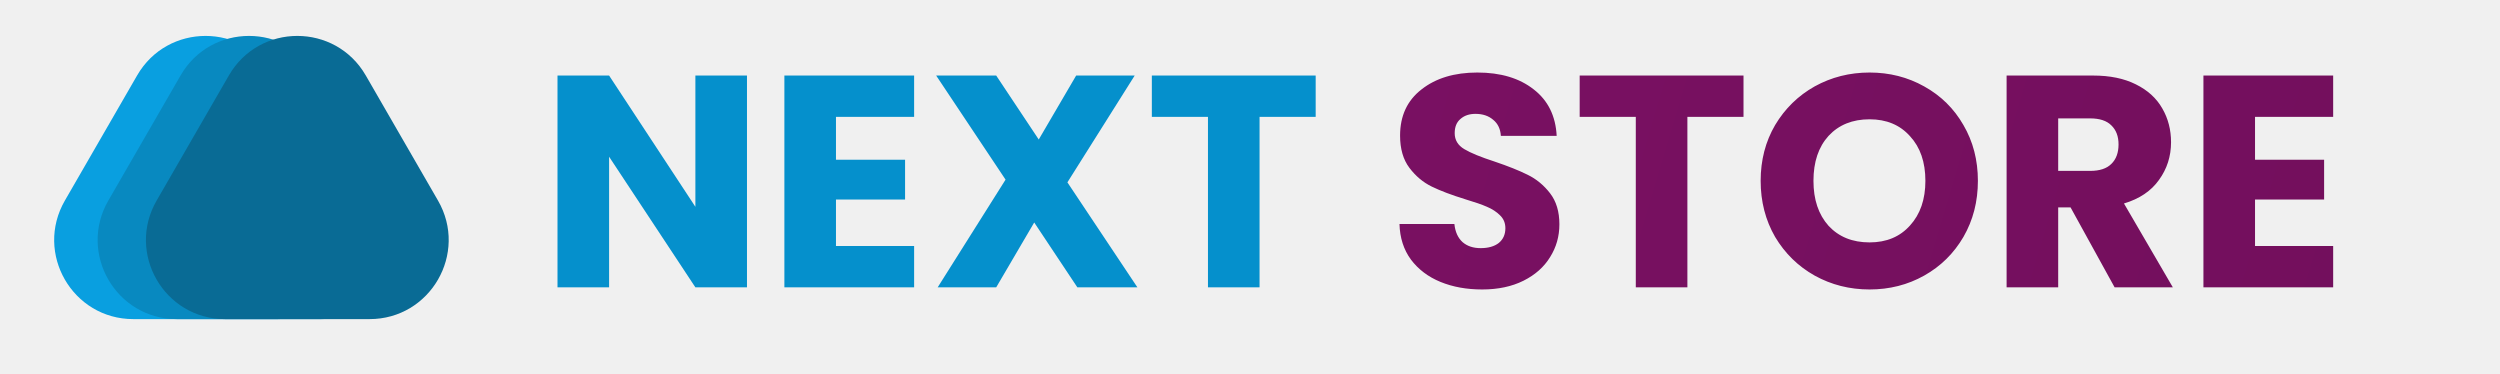
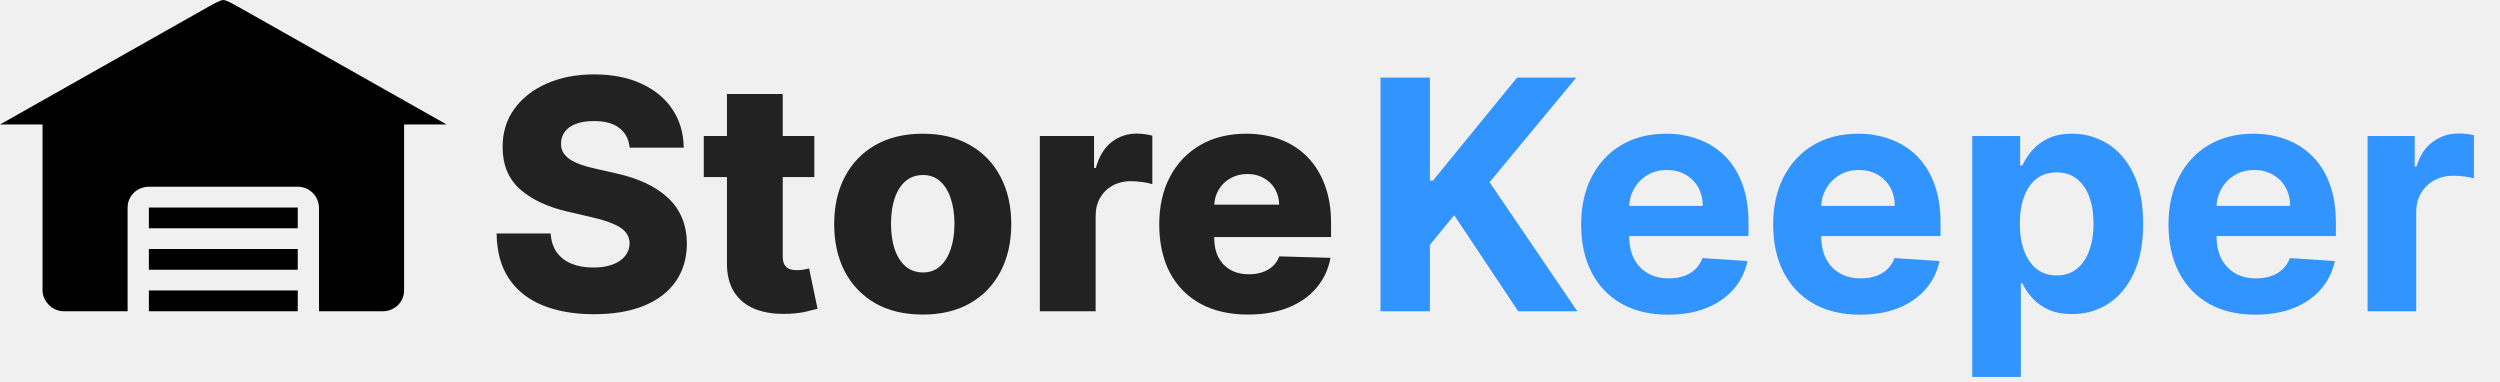
- <svg xmlns="http://www.w3.org/2000/svg" width="348" height="52" viewBox="0 0 348 52" fill="none">
-   <g clip-path="url(#clip0_1_11)">
-     <path d="M19.087 10.5C23.321 3.167 33.906 3.167 38.14 10.5L48.197 27.92C52.431 35.254 47.139 44.42 38.671 44.42H18.556C10.088 44.42 4.796 35.254 9.03 27.92L19.087 10.5Z" fill="#099FE0" />
-     <path d="M25.138 10.5C29.372 3.167 39.956 3.167 44.19 10.5L54.248 27.92C58.482 35.254 53.189 44.42 44.721 44.42H24.606C16.139 44.42 10.846 35.254 15.08 27.92L25.138 10.5Z" fill="#0889C0" />
-     <path d="M31.86 10.5C36.094 3.167 46.679 3.167 50.913 10.5L60.97 27.92C65.204 35.254 59.912 44.42 51.444 44.42H31.329C22.861 44.42 17.569 35.254 21.803 27.92L31.86 10.5Z" fill="#096B95" />
-     <path d="M103.98 40H96.798L84.786 21.814V40H77.604V10.516H84.786L96.798 28.786V10.516H103.98V40ZM116.368 16.27V22.234H125.986V27.778H116.368V34.246H127.246V40H109.186V10.516H127.246V16.27H116.368ZM149.969 40L143.963 30.97L138.671 40H130.523L139.973 25.006L130.313 10.516H138.671L144.593 19.42L149.801 10.516H157.949L148.583 25.384L158.327 40H149.969ZM183.142 10.516V16.27H175.33V40H168.148V16.27H160.336V10.516H183.142Z" fill="#0590CC" />
-     <path d="M206.315 40.294C204.159 40.294 202.227 39.944 200.519 39.244C198.811 38.544 197.439 37.508 196.403 36.136C195.395 34.764 194.863 33.112 194.807 31.18H202.451C202.563 32.272 202.941 33.112 203.585 33.7C204.229 34.26 205.069 34.54 206.105 34.54C207.169 34.54 208.009 34.302 208.625 33.826C209.241 33.322 209.549 32.636 209.549 31.768C209.549 31.04 209.297 30.438 208.793 29.962C208.317 29.486 207.715 29.094 206.987 28.786C206.287 28.478 205.279 28.128 203.963 27.736C202.059 27.148 200.505 26.56 199.301 25.972C198.097 25.384 197.061 24.516 196.193 23.368C195.325 22.22 194.891 20.722 194.891 18.874C194.891 16.13 195.885 13.988 197.873 12.448C199.861 10.88 202.451 10.096 205.643 10.096C208.891 10.096 211.509 10.88 213.497 12.448C215.485 13.988 216.549 16.144 216.689 18.916H208.919C208.863 17.964 208.513 17.222 207.869 16.69C207.225 16.13 206.399 15.85 205.391 15.85C204.523 15.85 203.823 16.088 203.291 16.564C202.759 17.012 202.493 17.67 202.493 18.538C202.493 19.49 202.941 20.232 203.837 20.764C204.733 21.296 206.133 21.87 208.037 22.486C209.941 23.13 211.481 23.746 212.657 24.334C213.861 24.922 214.897 25.776 215.765 26.896C216.633 28.016 217.067 29.458 217.067 31.222C217.067 32.902 216.633 34.428 215.765 35.8C214.925 37.172 213.693 38.264 212.069 39.076C210.445 39.888 208.527 40.294 206.315 40.294ZM242.697 10.516V16.27H234.885V40H227.703V16.27H219.891V10.516H242.697ZM260.245 40.294C257.473 40.294 254.925 39.65 252.601 38.362C250.305 37.074 248.471 35.282 247.099 32.986C245.755 30.662 245.083 28.058 245.083 25.174C245.083 22.29 245.755 19.7 247.099 17.404C248.471 15.108 250.305 13.316 252.601 12.028C254.925 10.74 257.473 10.096 260.245 10.096C263.017 10.096 265.551 10.74 267.847 12.028C270.171 13.316 271.991 15.108 273.307 17.404C274.651 19.7 275.323 22.29 275.323 25.174C275.323 28.058 274.651 30.662 273.307 32.986C271.963 35.282 270.143 37.074 267.847 38.362C265.551 39.65 263.017 40.294 260.245 40.294ZM260.245 33.742C262.597 33.742 264.473 32.958 265.873 31.39C267.301 29.822 268.015 27.75 268.015 25.174C268.015 22.57 267.301 20.498 265.873 18.958C264.473 17.39 262.597 16.606 260.245 16.606C257.865 16.606 255.961 17.376 254.533 18.916C253.133 20.456 252.433 22.542 252.433 25.174C252.433 27.778 253.133 29.864 254.533 31.432C255.961 32.972 257.865 33.742 260.245 33.742ZM294.355 40L288.223 28.87H286.501V40H279.319V10.516H291.373C293.697 10.516 295.671 10.922 297.295 11.734C298.947 12.546 300.179 13.666 300.991 15.094C301.803 16.494 302.209 18.062 302.209 19.798C302.209 21.758 301.649 23.508 300.529 25.048C299.437 26.588 297.813 27.68 295.657 28.324L302.461 40H294.355ZM286.501 23.788H290.953C292.269 23.788 293.249 23.466 293.893 22.822C294.565 22.178 294.901 21.268 294.901 20.092C294.901 18.972 294.565 18.09 293.893 17.446C293.249 16.802 292.269 16.48 290.953 16.48H286.501V23.788ZM313.899 16.27V22.234H323.517V27.778H313.899V34.246H324.777V40H306.717V10.516H324.777V16.27H313.899Z" fill="url(#paint0_linear_1_11)" />
-   </g>
-   <defs>
-     <linearGradient id="paint0_linear_1_11" x1="24" y1="-36" x2="350" y2="61" gradientUnits="userSpaceOnUse">
-       <stop stop-color="#811168" />
-       <stop offset="1" stop-color="#720F5C" />
-     </linearGradient>
-     <clipPath id="clip0_1_11">
-       <rect width="348" height="52" fill="white" />
-     </clipPath>
-   </defs>
+ <svg xmlns="http://www.w3.org/2000/svg" width="498" height="76" viewBox="0 0 498 76" fill="none">
+   <path d="M125.421 29.409C125.27 27.742 124.595 26.447 123.398 25.523C122.217 24.583 120.527 24.114 118.33 24.114C116.876 24.114 115.664 24.303 114.694 24.682C113.724 25.061 112.997 25.583 112.512 26.25C112.027 26.901 111.777 27.651 111.762 28.5C111.732 29.197 111.868 29.811 112.171 30.341C112.489 30.871 112.944 31.341 113.535 31.75C114.141 32.144 114.868 32.492 115.717 32.795C116.565 33.099 117.52 33.364 118.58 33.591L122.58 34.5C124.883 35 126.914 35.667 128.671 36.5C130.444 37.333 131.929 38.326 133.126 39.477C134.338 40.629 135.254 41.955 135.876 43.455C136.497 44.955 136.815 46.636 136.83 48.5C136.815 51.439 136.073 53.962 134.603 56.068C133.133 58.174 131.02 59.788 128.262 60.909C125.52 62.03 122.209 62.591 118.33 62.591C114.436 62.591 111.042 62.008 108.148 60.841C105.254 59.674 103.004 57.901 101.398 55.523C99.792 53.144 98.967 50.136 98.921 46.5H109.694C109.785 48 110.186 49.25 110.898 50.25C111.61 51.25 112.588 52.008 113.83 52.523C115.088 53.038 116.542 53.295 118.194 53.295C119.709 53.295 120.997 53.091 122.057 52.682C123.133 52.273 123.959 51.705 124.535 50.977C125.11 50.25 125.406 49.417 125.421 48.477C125.406 47.599 125.133 46.849 124.603 46.227C124.073 45.591 123.254 45.045 122.148 44.591C121.057 44.121 119.664 43.689 117.967 43.295L113.103 42.159C109.073 41.235 105.898 39.742 103.58 37.682C101.262 35.606 100.11 32.803 100.126 29.273C100.11 26.394 100.883 23.871 102.444 21.704C104.004 19.538 106.164 17.849 108.921 16.636C111.679 15.424 114.823 14.818 118.353 14.818C121.959 14.818 125.088 15.432 127.739 16.659C130.406 17.871 132.474 19.576 133.944 21.773C135.414 23.97 136.164 26.515 136.194 29.409H125.421ZM162.217 27.091V35.273H140.194V27.091H162.217ZM144.807 18.727H155.921V51.023C155.921 51.705 156.027 52.258 156.239 52.682C156.467 53.091 156.792 53.386 157.217 53.568C157.641 53.735 158.148 53.818 158.739 53.818C159.164 53.818 159.61 53.78 160.08 53.705C160.565 53.614 160.929 53.538 161.171 53.477L162.853 61.5C162.323 61.651 161.573 61.841 160.603 62.068C159.648 62.295 158.504 62.439 157.171 62.5C154.565 62.621 152.33 62.318 150.467 61.591C148.618 60.849 147.201 59.697 146.217 58.136C145.247 56.576 144.777 54.614 144.807 52.25V18.727ZM183.807 62.659C180.141 62.659 176.989 61.909 174.353 60.409C171.732 58.894 169.709 56.788 168.285 54.091C166.876 51.379 166.171 48.235 166.171 44.659C166.171 41.068 166.876 37.924 168.285 35.227C169.709 32.515 171.732 30.409 174.353 28.909C176.989 27.394 180.141 26.636 183.807 26.636C187.474 26.636 190.618 27.394 193.239 28.909C195.876 30.409 197.898 32.515 199.307 35.227C200.732 37.924 201.444 41.068 201.444 44.659C201.444 48.235 200.732 51.379 199.307 54.091C197.898 56.788 195.876 58.894 193.239 60.409C190.618 61.909 187.474 62.659 183.807 62.659ZM183.876 54.273C185.209 54.273 186.338 53.864 187.262 53.045C188.186 52.227 188.891 51.091 189.376 49.636C189.876 48.182 190.126 46.5 190.126 44.591C190.126 42.651 189.876 40.955 189.376 39.5C188.891 38.045 188.186 36.909 187.262 36.091C186.338 35.273 185.209 34.864 183.876 34.864C182.497 34.864 181.33 35.273 180.376 36.091C179.436 36.909 178.717 38.045 178.217 39.5C177.732 40.955 177.489 42.651 177.489 44.591C177.489 46.5 177.732 48.182 178.217 49.636C178.717 51.091 179.436 52.227 180.376 53.045C181.33 53.864 182.497 54.273 183.876 54.273ZM207.137 62V27.091H217.932V33.455H218.296C218.932 31.151 219.97 29.439 221.41 28.318C222.849 27.182 224.523 26.614 226.432 26.614C226.948 26.614 227.478 26.651 228.023 26.727C228.569 26.788 229.076 26.886 229.546 27.023V36.682C229.016 36.5 228.319 36.356 227.455 36.25C226.607 36.144 225.849 36.091 225.182 36.091C223.864 36.091 222.675 36.386 221.614 36.977C220.569 37.553 219.743 38.364 219.137 39.409C218.546 40.439 218.251 41.651 218.251 43.045V62H207.137ZM248.58 62.659C244.929 62.659 241.777 61.939 239.126 60.5C236.489 59.045 234.459 56.977 233.035 54.295C231.626 51.599 230.921 48.394 230.921 44.682C230.921 41.076 231.633 37.924 233.057 35.227C234.482 32.515 236.489 30.409 239.08 28.909C241.671 27.394 244.724 26.636 248.239 26.636C250.724 26.636 252.997 27.023 255.057 27.796C257.118 28.568 258.898 29.712 260.398 31.227C261.898 32.742 263.065 34.614 263.898 36.841C264.732 39.053 265.148 41.591 265.148 44.455V47.227H234.807V40.773H254.807C254.792 39.591 254.512 38.538 253.967 37.614C253.421 36.689 252.671 35.97 251.717 35.455C250.777 34.924 249.694 34.659 248.467 34.659C247.224 34.659 246.11 34.939 245.126 35.5C244.141 36.045 243.36 36.795 242.785 37.75C242.209 38.689 241.906 39.758 241.876 40.955V47.523C241.876 48.947 242.156 50.197 242.717 51.273C243.277 52.333 244.073 53.159 245.103 53.75C246.133 54.341 247.36 54.636 248.785 54.636C249.77 54.636 250.664 54.5 251.467 54.227C252.27 53.955 252.959 53.553 253.535 53.023C254.11 52.492 254.542 51.841 254.83 51.068L265.035 51.364C264.61 53.651 263.679 55.644 262.239 57.341C260.815 59.023 258.944 60.333 256.626 61.273C254.307 62.197 251.626 62.659 248.58 62.659Z" fill="#222222" />
+   <path d="M274.993 62V15.454H284.834V35.977H285.448L302.198 15.454H313.993L296.72 36.295L314.198 62H302.425L289.675 42.864L284.834 48.773V62H274.993ZM332.283 62.682C328.692 62.682 325.601 61.955 323.01 60.5C320.434 59.03 318.45 56.955 317.056 54.273C315.662 51.576 314.965 48.386 314.965 44.705C314.965 41.114 315.662 37.962 317.056 35.25C318.45 32.538 320.412 30.424 322.942 28.909C325.487 27.394 328.472 26.636 331.896 26.636C334.2 26.636 336.343 27.008 338.328 27.75C340.328 28.477 342.071 29.576 343.556 31.046C345.056 32.515 346.222 34.364 347.056 36.591C347.889 38.803 348.306 41.394 348.306 44.364V47.023H318.828V41.023H339.192C339.192 39.629 338.889 38.394 338.283 37.318C337.677 36.242 336.836 35.401 335.76 34.795C334.7 34.174 333.465 33.864 332.056 33.864C330.586 33.864 329.283 34.205 328.146 34.886C327.025 35.553 326.146 36.455 325.51 37.591C324.874 38.712 324.548 39.962 324.533 41.341V47.045C324.533 48.773 324.851 50.265 325.487 51.523C326.139 52.78 327.056 53.75 328.237 54.432C329.419 55.114 330.821 55.455 332.442 55.455C333.518 55.455 334.503 55.303 335.396 55C336.29 54.697 337.056 54.242 337.692 53.636C338.328 53.03 338.813 52.288 339.146 51.409L348.101 52C347.646 54.151 346.715 56.03 345.306 57.636C343.912 59.227 342.109 60.47 339.896 61.364C337.7 62.242 335.162 62.682 332.283 62.682ZM370.533 62.682C366.942 62.682 363.851 61.955 361.26 60.5C358.684 59.03 356.7 56.955 355.306 54.273C353.912 51.576 353.215 48.386 353.215 44.705C353.215 41.114 353.912 37.962 355.306 35.25C356.7 32.538 358.662 30.424 361.192 28.909C363.737 27.394 366.722 26.636 370.146 26.636C372.45 26.636 374.593 27.008 376.578 27.75C378.578 28.477 380.321 29.576 381.806 31.046C383.306 32.515 384.472 34.364 385.306 36.591C386.139 38.803 386.556 41.394 386.556 44.364V47.023H357.078V41.023H377.442C377.442 39.629 377.139 38.394 376.533 37.318C375.927 36.242 375.086 35.401 374.01 34.795C372.95 34.174 371.715 33.864 370.306 33.864C368.836 33.864 367.533 34.205 366.396 34.886C365.275 35.553 364.396 36.455 363.76 37.591C363.124 38.712 362.798 39.962 362.783 41.341V47.045C362.783 48.773 363.101 50.265 363.737 51.523C364.389 52.78 365.306 53.75 366.487 54.432C367.669 55.114 369.071 55.455 370.692 55.455C371.768 55.455 372.753 55.303 373.646 55C374.54 54.697 375.306 54.242 375.942 53.636C376.578 53.03 377.063 52.288 377.396 51.409L386.351 52C385.896 54.151 384.965 56.03 383.556 57.636C382.162 59.227 380.359 60.47 378.146 61.364C375.95 62.242 373.412 62.682 370.533 62.682ZM392.874 75.091V27.091H402.419V32.955H402.851C403.275 32.015 403.889 31.061 404.692 30.091C405.51 29.106 406.571 28.288 407.874 27.636C409.192 26.97 410.828 26.636 412.783 26.636C415.328 26.636 417.677 27.303 419.828 28.636C421.98 29.954 423.7 31.947 424.987 34.614C426.275 37.265 426.919 40.591 426.919 44.591C426.919 48.485 426.29 51.773 425.033 54.455C423.79 57.121 422.093 59.144 419.942 60.523C417.806 61.886 415.412 62.568 412.76 62.568C410.881 62.568 409.283 62.258 407.965 61.636C406.662 61.015 405.593 60.235 404.76 59.295C403.927 58.341 403.29 57.379 402.851 56.409H402.556V75.091H392.874ZM402.351 44.545C402.351 46.621 402.639 48.432 403.215 49.977C403.79 51.523 404.624 52.727 405.715 53.591C406.806 54.439 408.131 54.864 409.692 54.864C411.268 54.864 412.601 54.432 413.692 53.568C414.783 52.689 415.609 51.477 416.169 49.932C416.745 48.371 417.033 46.576 417.033 44.545C417.033 42.53 416.753 40.758 416.192 39.227C415.631 37.697 414.806 36.5 413.715 35.636C412.624 34.773 411.283 34.341 409.692 34.341C408.116 34.341 406.783 34.758 405.692 35.591C404.616 36.424 403.79 37.606 403.215 39.136C402.639 40.667 402.351 42.47 402.351 44.545ZM449.283 62.682C445.692 62.682 442.601 61.955 440.01 60.5C437.434 59.03 435.45 56.955 434.056 54.273C432.662 51.576 431.965 48.386 431.965 44.705C431.965 41.114 432.662 37.962 434.056 35.25C435.45 32.538 437.412 30.424 439.942 28.909C442.487 27.394 445.472 26.636 448.896 26.636C451.2 26.636 453.343 27.008 455.328 27.75C457.328 28.477 459.071 29.576 460.556 31.046C462.056 32.515 463.222 34.364 464.056 36.591C464.889 38.803 465.306 41.394 465.306 44.364V47.023H435.828V41.023H456.192C456.192 39.629 455.889 38.394 455.283 37.318C454.677 36.242 453.836 35.401 452.76 34.795C451.7 34.174 450.465 33.864 449.056 33.864C447.586 33.864 446.283 34.205 445.146 34.886C444.025 35.553 443.146 36.455 442.51 37.591C441.874 38.712 441.548 39.962 441.533 41.341V47.045C441.533 48.773 441.851 50.265 442.487 51.523C443.139 52.78 444.056 53.75 445.237 54.432C446.419 55.114 447.821 55.455 449.442 55.455C450.518 55.455 451.503 55.303 452.396 55C453.29 54.697 454.056 54.242 454.692 53.636C455.328 53.03 455.813 52.288 456.146 51.409L465.101 52C464.646 54.151 463.715 56.03 462.306 57.636C460.912 59.227 459.109 60.47 456.896 61.364C454.7 62.242 452.162 62.682 449.283 62.682ZM471.624 62V27.091H481.01V33.182H481.374C482.01 31.015 483.078 29.379 484.578 28.273C486.078 27.151 487.806 26.591 489.76 26.591C490.245 26.591 490.768 26.621 491.328 26.682C491.889 26.742 492.381 26.826 492.806 26.932V35.523C492.351 35.386 491.722 35.265 490.919 35.159C490.116 35.053 489.381 35 488.715 35C487.29 35 486.018 35.311 484.896 35.932C483.79 36.538 482.912 37.386 482.26 38.477C481.624 39.568 481.306 40.826 481.306 42.25V62H471.624Z" fill="#3294FF" />
+   <path d="M40.246 2.066L0 24.8H8.473V57.866C8.473 59.934 10.363 62 12.709 62H25.419V41.334C25.417 40.79 25.526 40.252 25.739 39.75C25.951 39.248 26.263 38.792 26.657 38.408C27.05 38.024 27.518 37.719 28.033 37.512C28.547 37.305 29.099 37.199 29.655 37.2H59.31C61.657 37.2 63.473 39.045 63.547 41.334V62H76.256C76.812 62.001 77.364 61.895 77.879 61.688C78.393 61.48 78.861 61.176 79.254 60.792C79.648 60.408 79.96 59.952 80.172 59.45C80.385 58.947 80.494 58.409 80.493 57.866V24.8H88.965L48.719 2.066C46.908 1.045 45.126 0.003 44.483 2.86242e-06C43.839 -0.002 42.085 1.028 40.246 2.066ZM29.655 41.334V45.466H59.31V41.334H29.655ZM29.655 49.6V53.734H59.31V49.6H29.655ZM29.655 57.866V62H59.31V57.866H29.655Z" fill="black" />
</svg>
